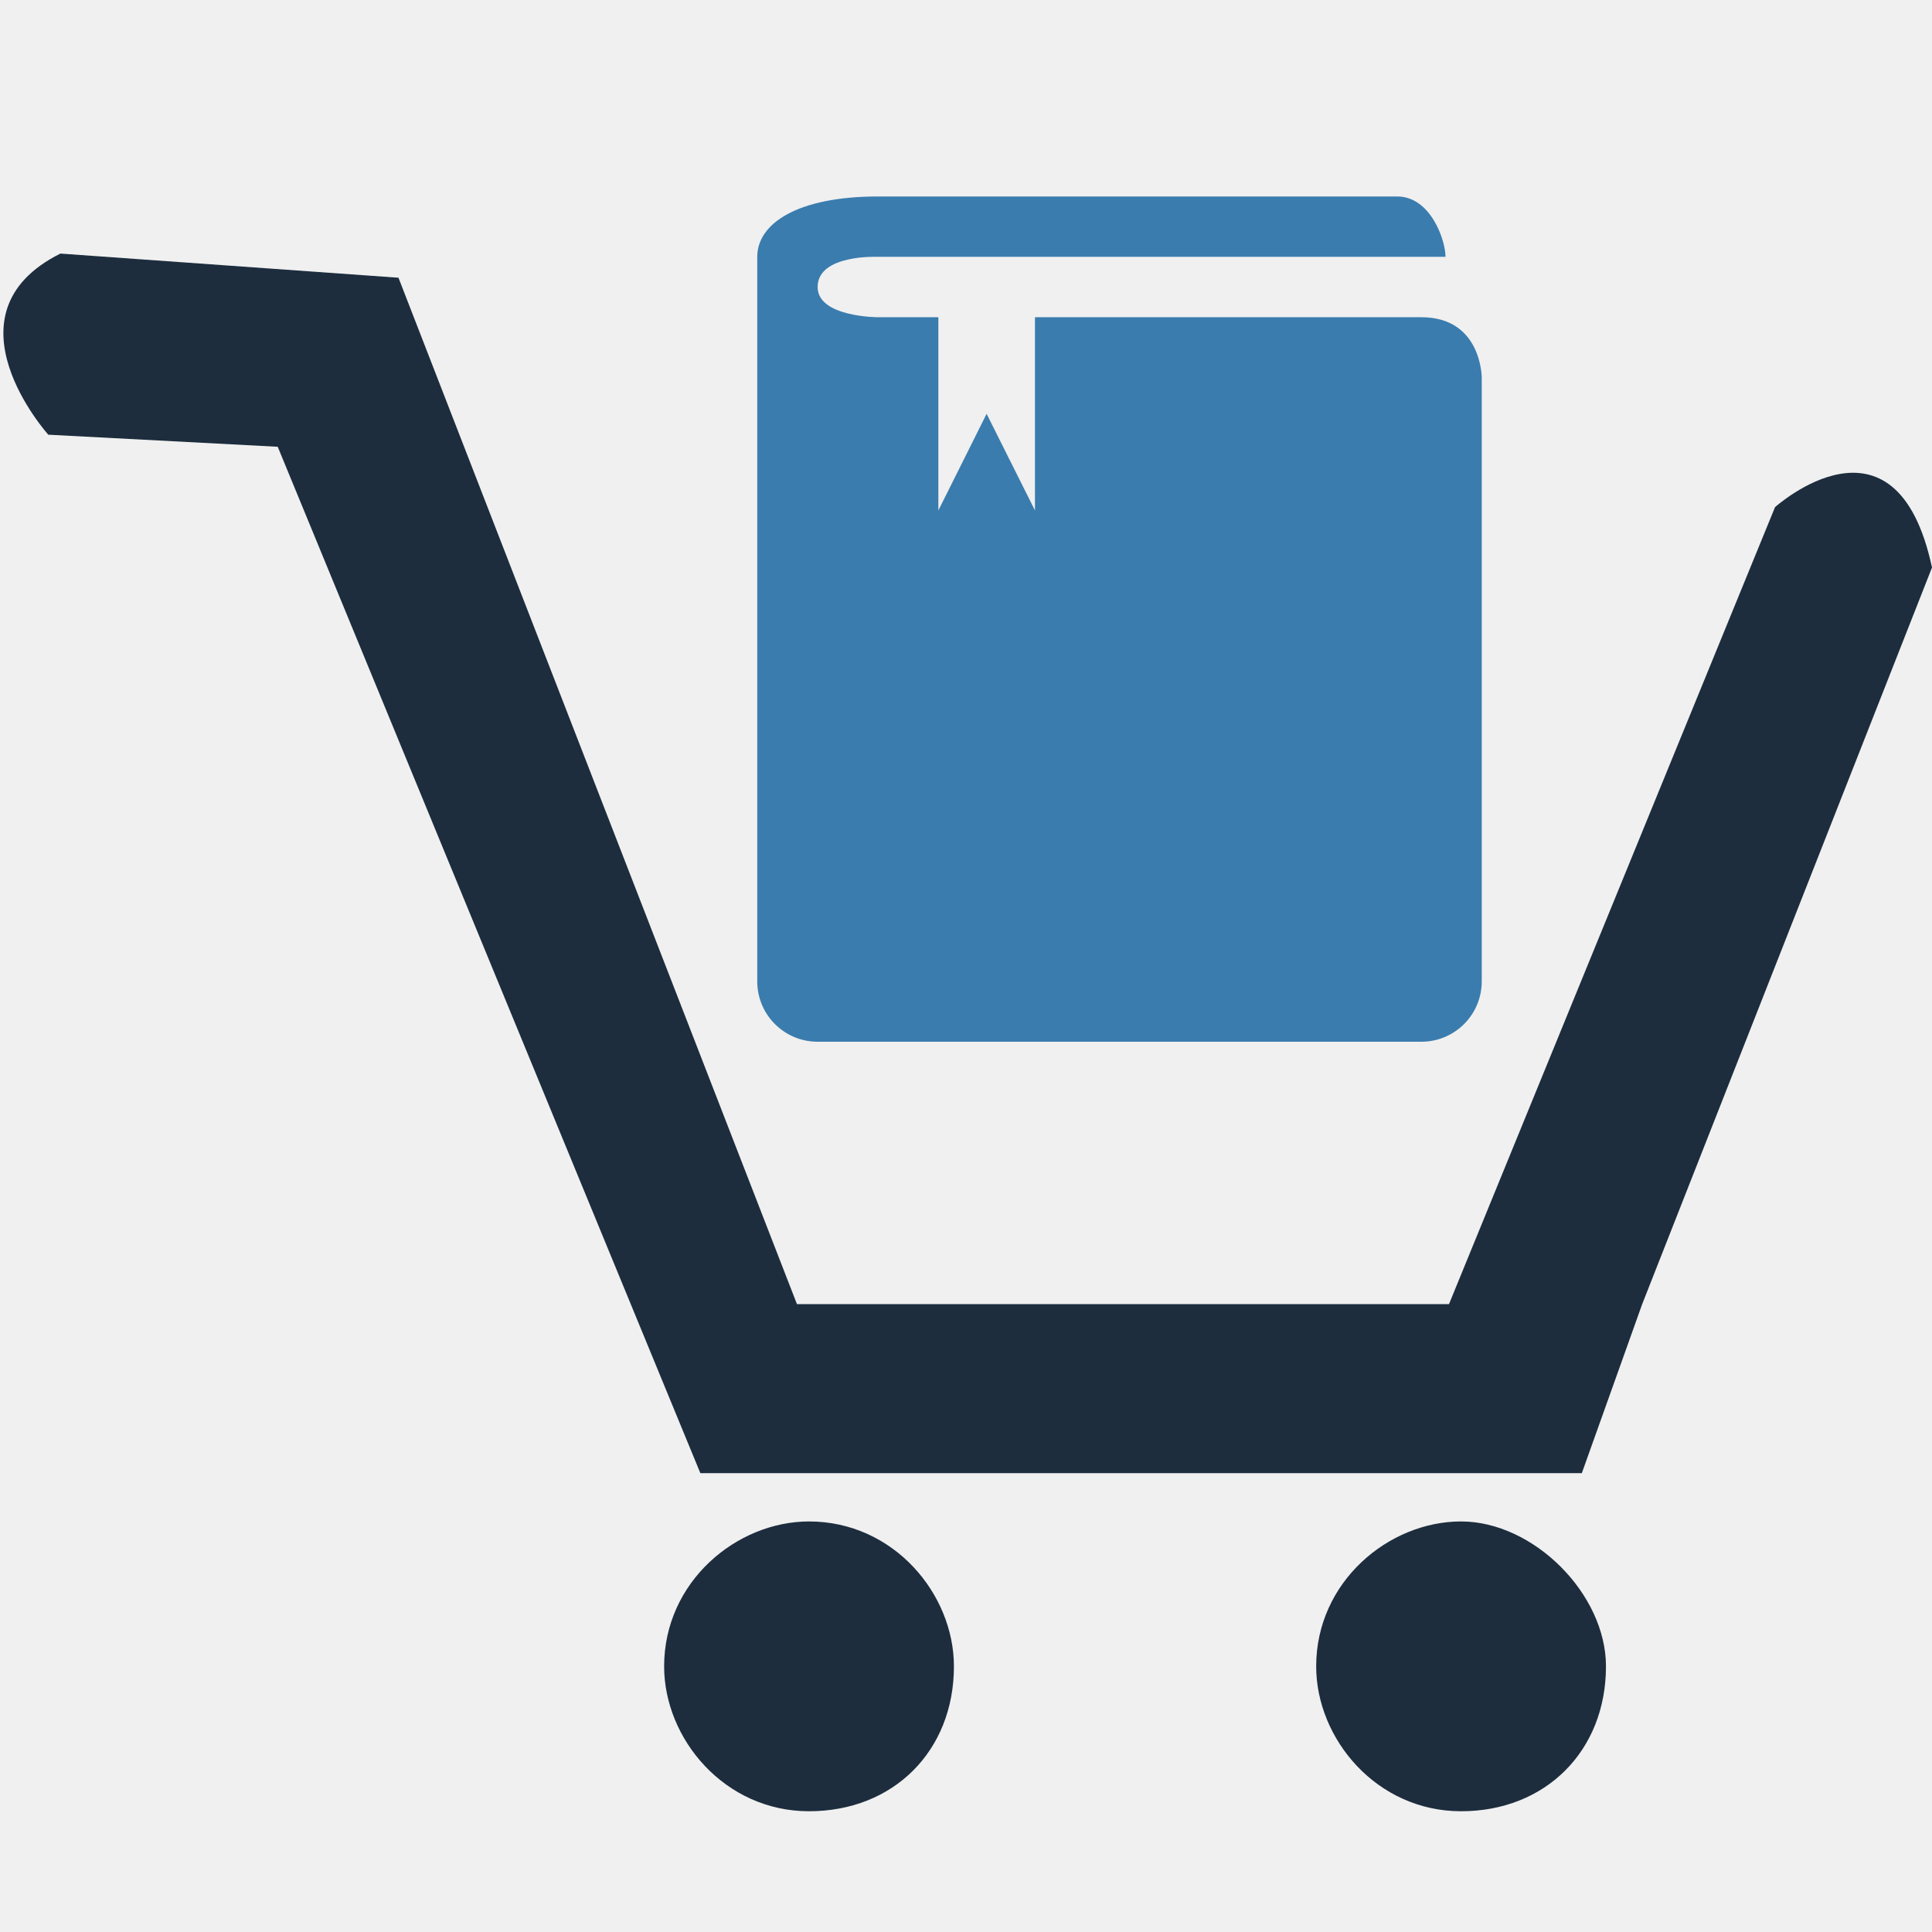
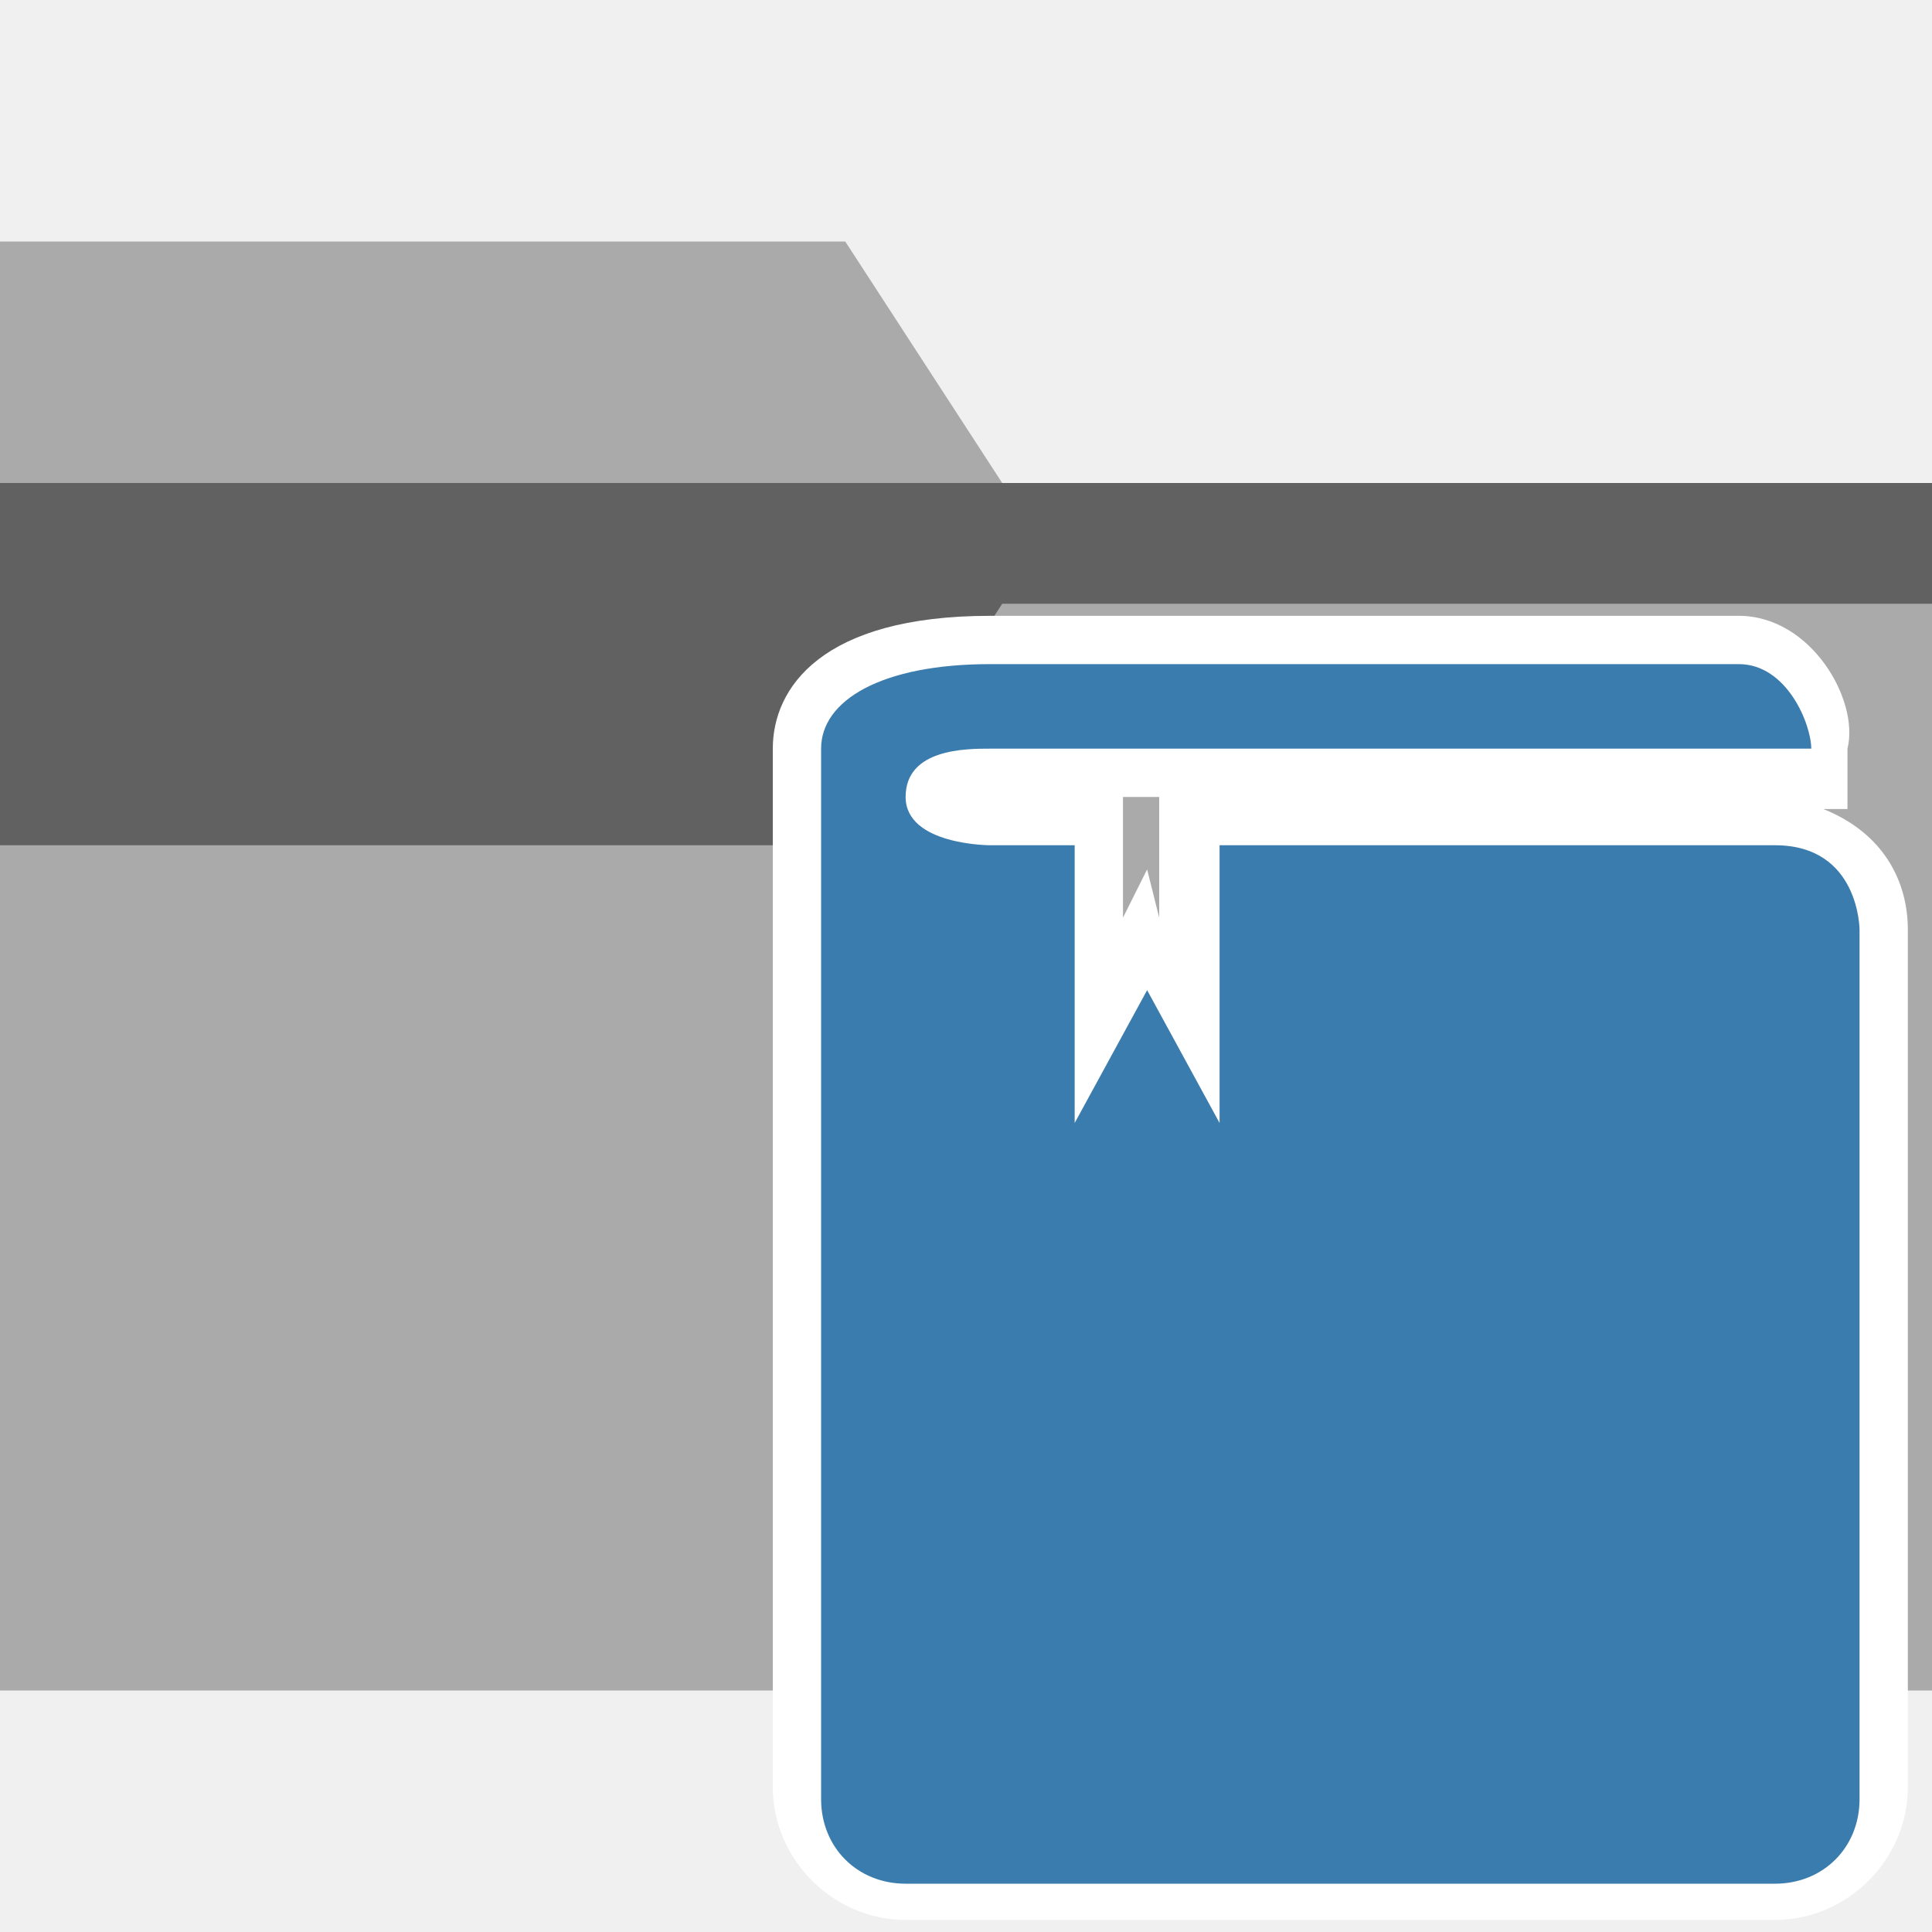
- <svg xmlns="http://www.w3.org/2000/svg" version="1.1" id="Layer_1" x="0px" y="0px" viewBox="0 0 16 16" style="enable-background:new 0 0 16 16;" xml:space="preserve">
-   <style id="style2" type="text/css">
- 	.st0{fill:#1D2D3E;}
- 	.st1{fill:#3A7CAE;}
+ <svg xmlns="http://www.w3.org/2000/svg" version="1.1" id="Ebene_1" x="0px" y="0px" viewBox="0 0 16 16" style="enable-background:new 0 0 16 16;" xml:space="preserve">
+   <style type="text/css">
+ 	.st0{fill:#AAAAAA;}
+ 	.st1{opacity:0.43;enable-background:new    ;}
+ 	.st2{fill:#3A7CAE;}
+ 	.st3{fill:#FFFFFF;}
</style>
-   <g>
-     <path class="st0" d="M16,4.7c-0.3-1.4-1.3-0.5-1.3-0.5L12,10.8H6.6L3.3,2.3L0.5,2.1c-1,0.5-0.1,1.5-0.1,1.5l1.9,0.1l3.5,8.5h7.3   l0.5-1.4L16,4.7z" />
-     <path class="st0" d="M6.7,12.6c-0.6,0-1.2,0.5-1.2,1.2c0,0.6,0.5,1.2,1.2,1.2s1.2-0.5,1.2-1.2C7.9,13.2,7.4,12.6,6.7,12.6z" />
-     <path class="st0" d="M12.1,12.6c-0.6,0-1.2,0.5-1.2,1.2c0,0.6,0.5,1.2,1.2,1.2s1.2-0.5,1.2-1.2C13.3,13.2,12.7,12.6,12.1,12.6z" />
-   </g>
-   <g transform="matrix(0.5,0,0,0.5,3.271187,-0.8728812)" id="reference">
-     <path class="st1" d="M 7,6.5 C 7,5.953 8,6 8,6 h 9.4 c 0,-0.276 -0.247,-1 -0.8,-1 H 8 C 6.667,5 6,5.447 6,6 v 12 c 0,0.553 0.447,1 1,1 h 10 c 0.553,0 1,-0.447 1,-1 V 8 c 0,0 0,-1 -1,-1 h -6.4 v 3.2 l -0.801,-1.6 L 9,10.2 V 7 H 8 C 8,7 7,7 7,6.5 Z" id="path4747" />
+   <path class="st0" d="M16,4v10H0V2h7l1.3,2H16z" />
+   <path class="st1" d="M16,5H8.3L7,7H0V4h16V5z" />
+   <g id="path4747">
+     <path class="st2" d="M7.5,15.8c-0.5,0-0.9-0.4-0.9-0.9V6.2c0-0.4,0.4-0.9,1.6-0.9h6.2c0.6,0,0.8,0.6,0.8,0.9v0.2c0,0-6.9,0-6.9,0   C8,6.4,7.7,6.5,7.7,6.6c0,0.1,0.3,0.2,0.5,0.2h0.9v1.6l0.4-0.7l0.4,0.7V6.8h4.8c0.7,0,0.9,0.5,0.9,0.9v7.2c0,0.5-0.4,0.9-0.9,0.9   H7.5z" />
+     <path class="st3" d="M14.4,5.5C14.8,5.5,15,6,15,6.2H8.2c0,0,0,0,0,0c-0.2,0-0.7,0-0.7,0.4C7.5,7,8.2,7,8.2,7h0.7v2.3l0.6-1.1   l0.6,1.1V7h4.6c0.7,0,0.7,0.7,0.7,0.7v7.2c0,0.4-0.3,0.7-0.7,0.7H7.5c-0.4,0-0.7-0.3-0.7-0.7V6.2c0-0.4,0.5-0.7,1.4-0.7H14.4    M14.4,5.1H8.2c-1.4,0-1.8,0.6-1.8,1.1v8.6c0,0.6,0.5,1.1,1.1,1.1h7.2c0.6,0,1.1-0.5,1.1-1.1V7.7c0-0.4-0.2-0.8-0.7-1h0.2V6.2   C15.4,5.8,15,5.1,14.4,5.1L14.4,5.1z M9.3,7.6V7V6.6l0.3,0V7v0.6L9.5,7.2L9.3,7.6L9.3,7.6z" />
  </g>
</svg>
